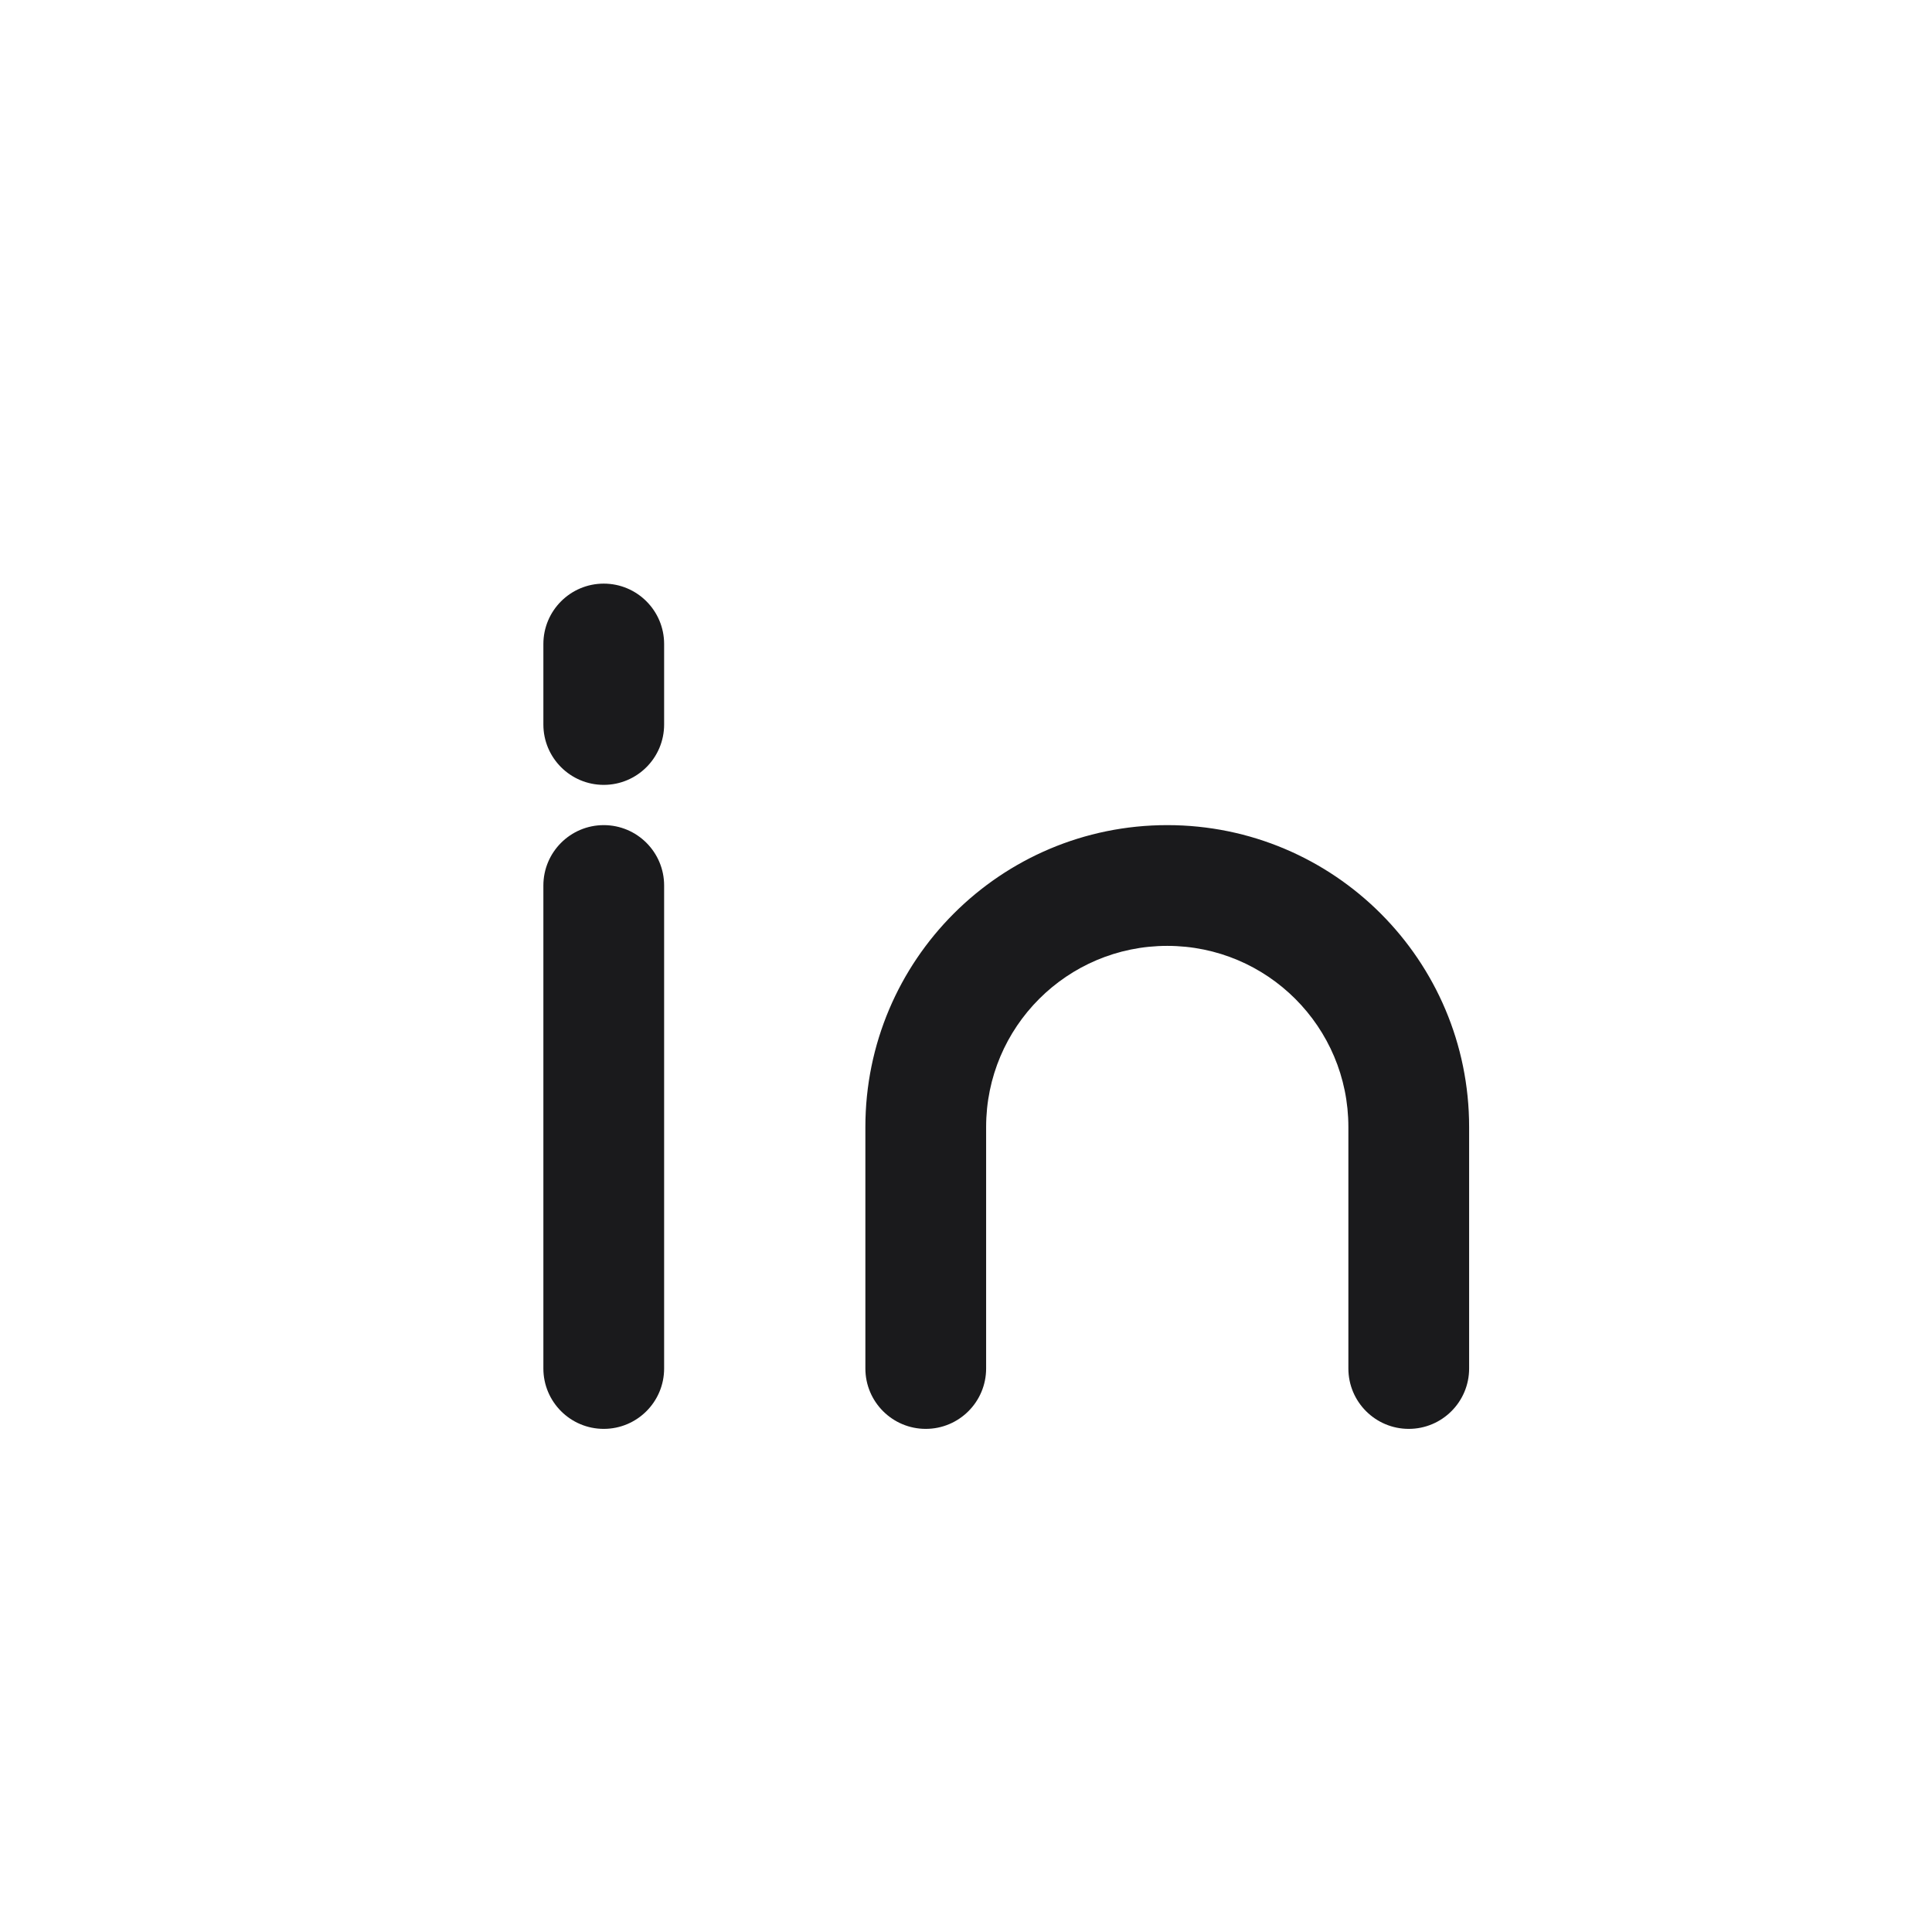
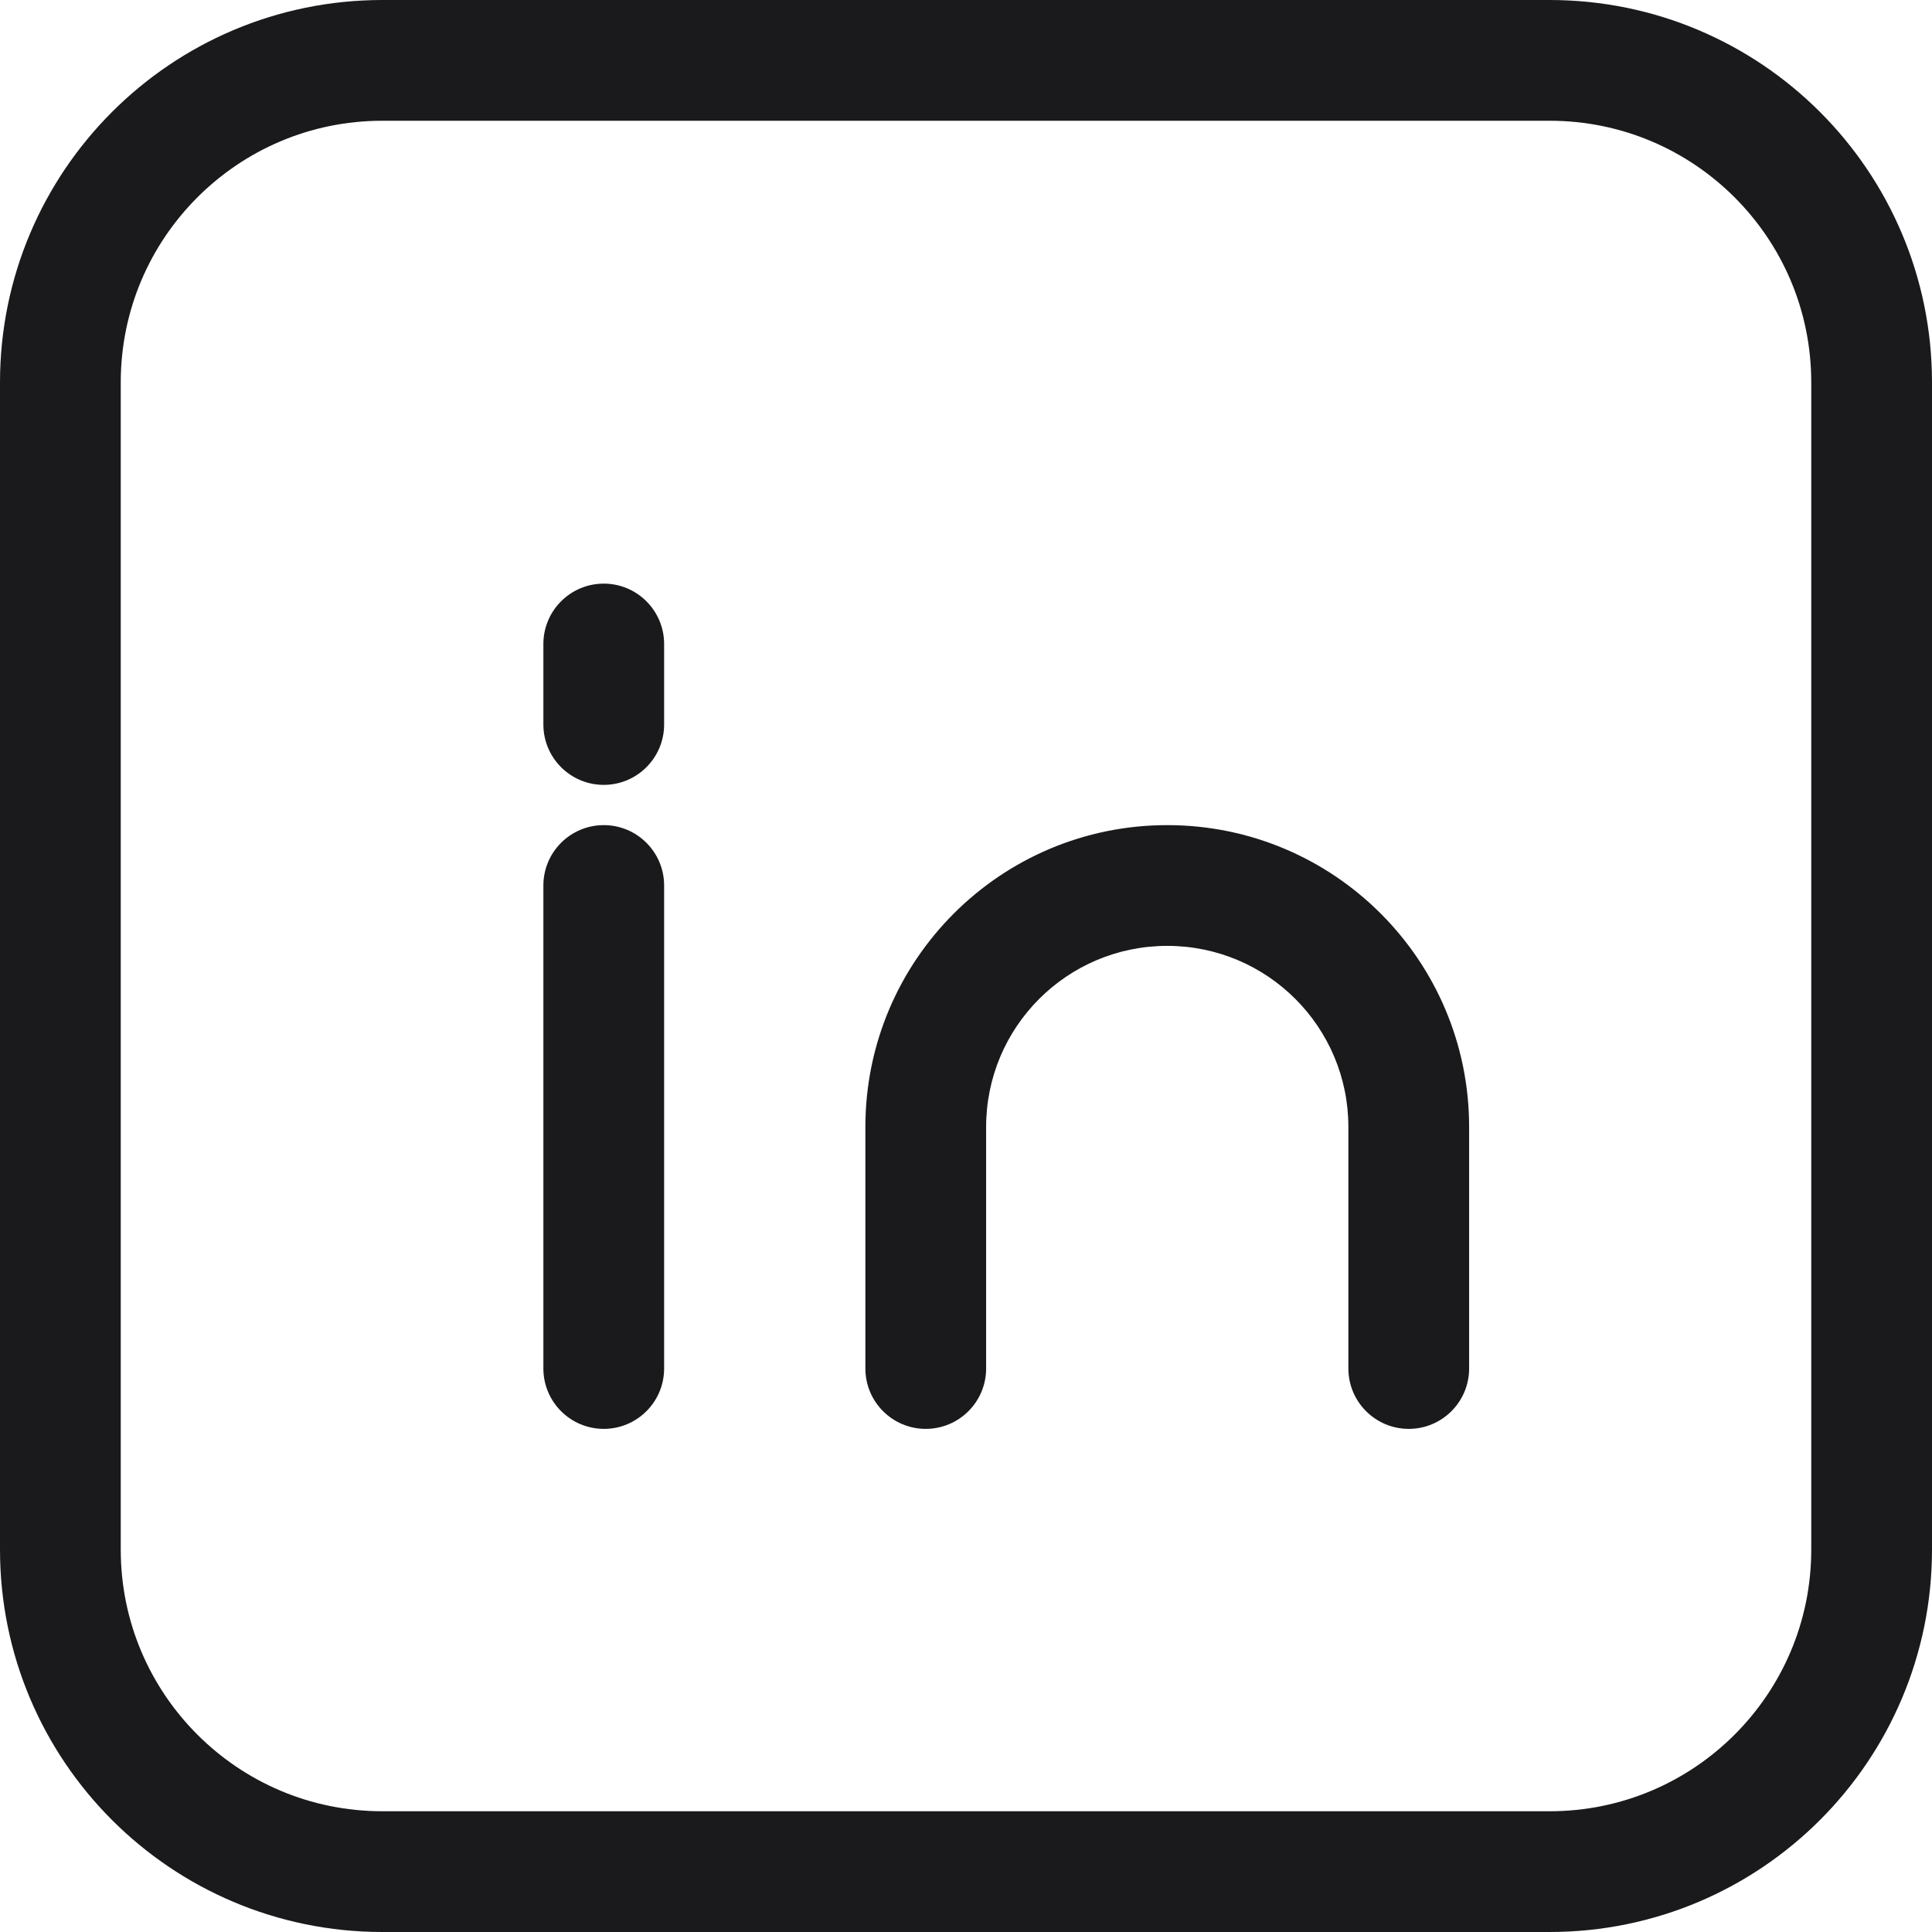
<svg xmlns="http://www.w3.org/2000/svg" width="24" height="24" viewBox="0 0 24 24" fill="none">
+   <rect x="0.75" y="0.75" width="22.5" height="22.5" rx="4" stroke="#1A1A1C" stroke-width="1.5" />
  <path d="M8.25 11C8.25 10.586 7.914 10.25 7.5 10.25C7.086 10.25 6.75 10.586 6.75 11H8.25ZM6.75 17C6.75 17.414 7.086 17.75 7.5 17.75C7.914 17.75 8.25 17.414 8.25 17H6.75ZM16.75 17C16.75 17.414 17.086 17.75 17.5 17.75C17.914 17.75 18.25 17.414 18.25 17H16.75ZM11.5 14H10.75H11.5ZM10.75 17C10.75 17.414 11.086 17.75 11.5 17.75C11.914 17.75 12.25 17.414 12.25 17H10.75ZM8.25 8C8.25 7.586 7.914 7.25 7.5 7.25C7.086 7.25 6.75 7.586 6.75 8H8.25ZM6.75 9C6.75 9.414 7.086 9.75 7.5 9.75C7.914 9.75 8.25 9.414 8.25 9H6.75ZM7.5 11H6.75V17H7.5H8.25V11H7.5ZM17.5 17H18.25V14H17.5H16.75V17H17.5ZM17.5 14H18.25C18.25 11.929 16.571 10.25 14.5 10.25V11V11.75C15.743 11.75 16.75 12.757 16.75 14H17.5ZM14.5 11V10.25C12.429 10.25 10.75 11.929 10.75 14H11.5H12.25C12.25 12.757 13.257 11.75 14.5 11.75V11ZM11.5 14H10.75V17H11.5H12.25V14H11.5ZM7.5 8H6.75V9H7.5H8.25V8H7.5Z" fill="#1A1A1C" />
</svg>
